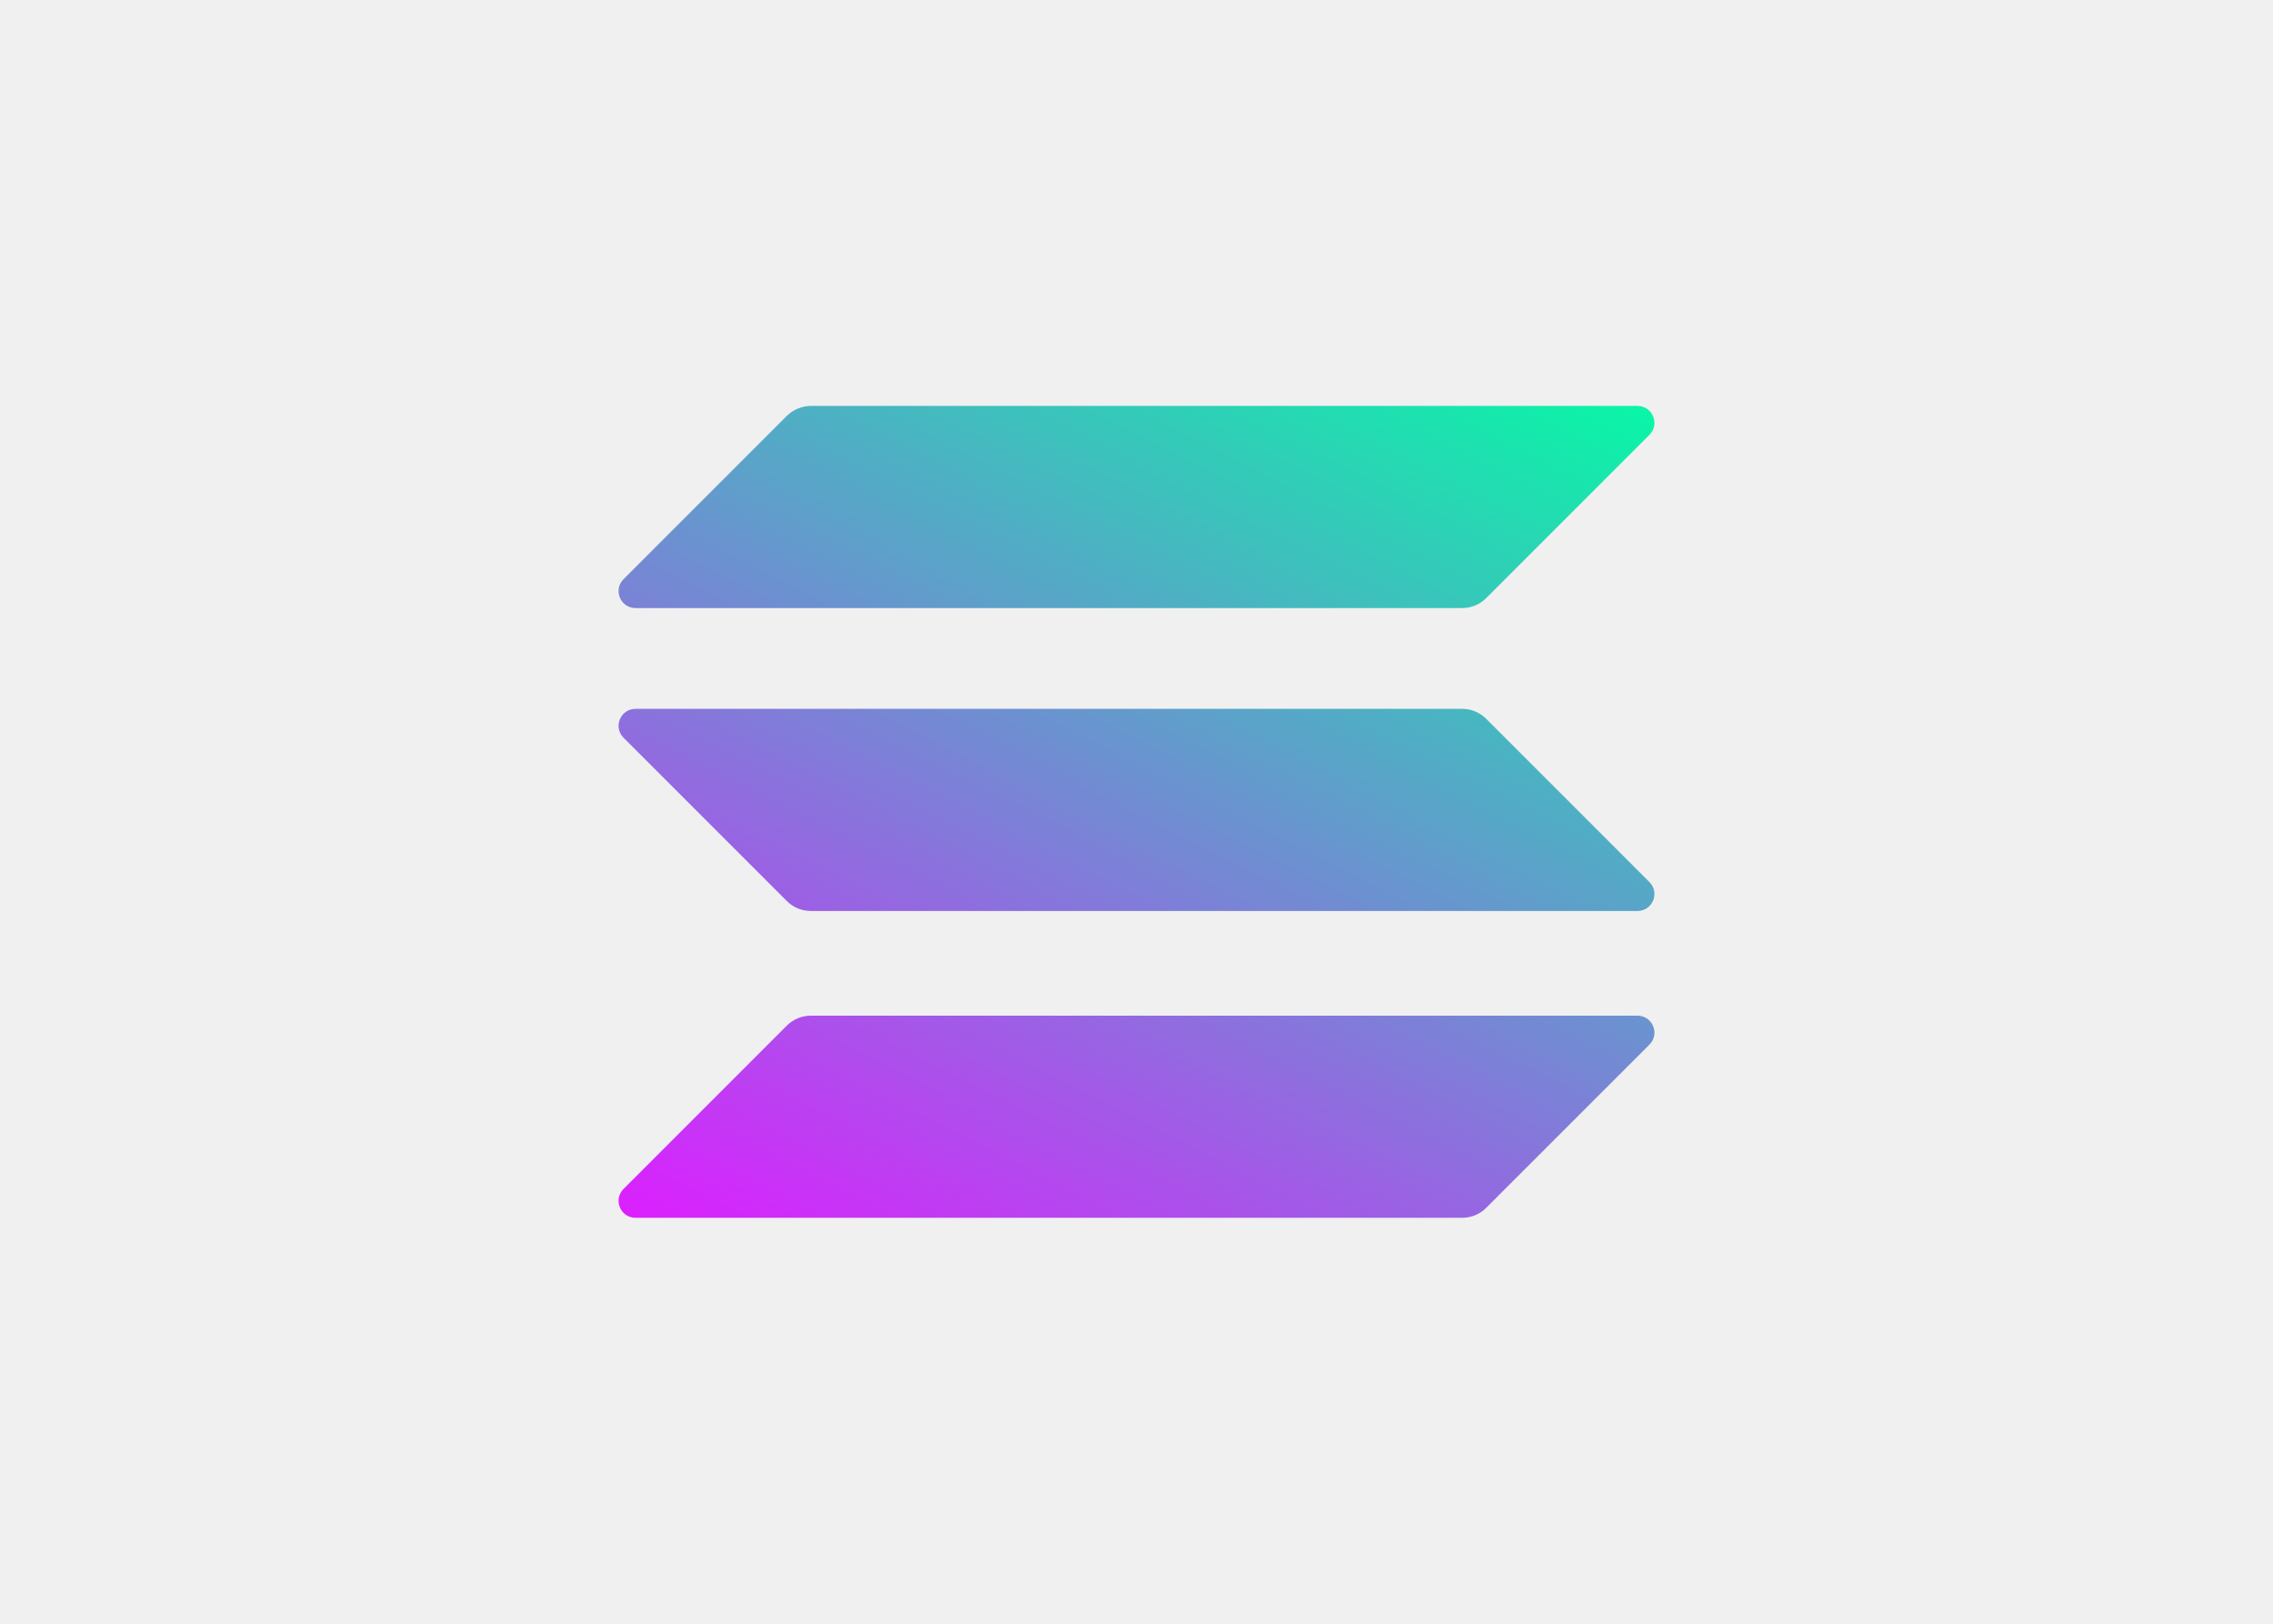
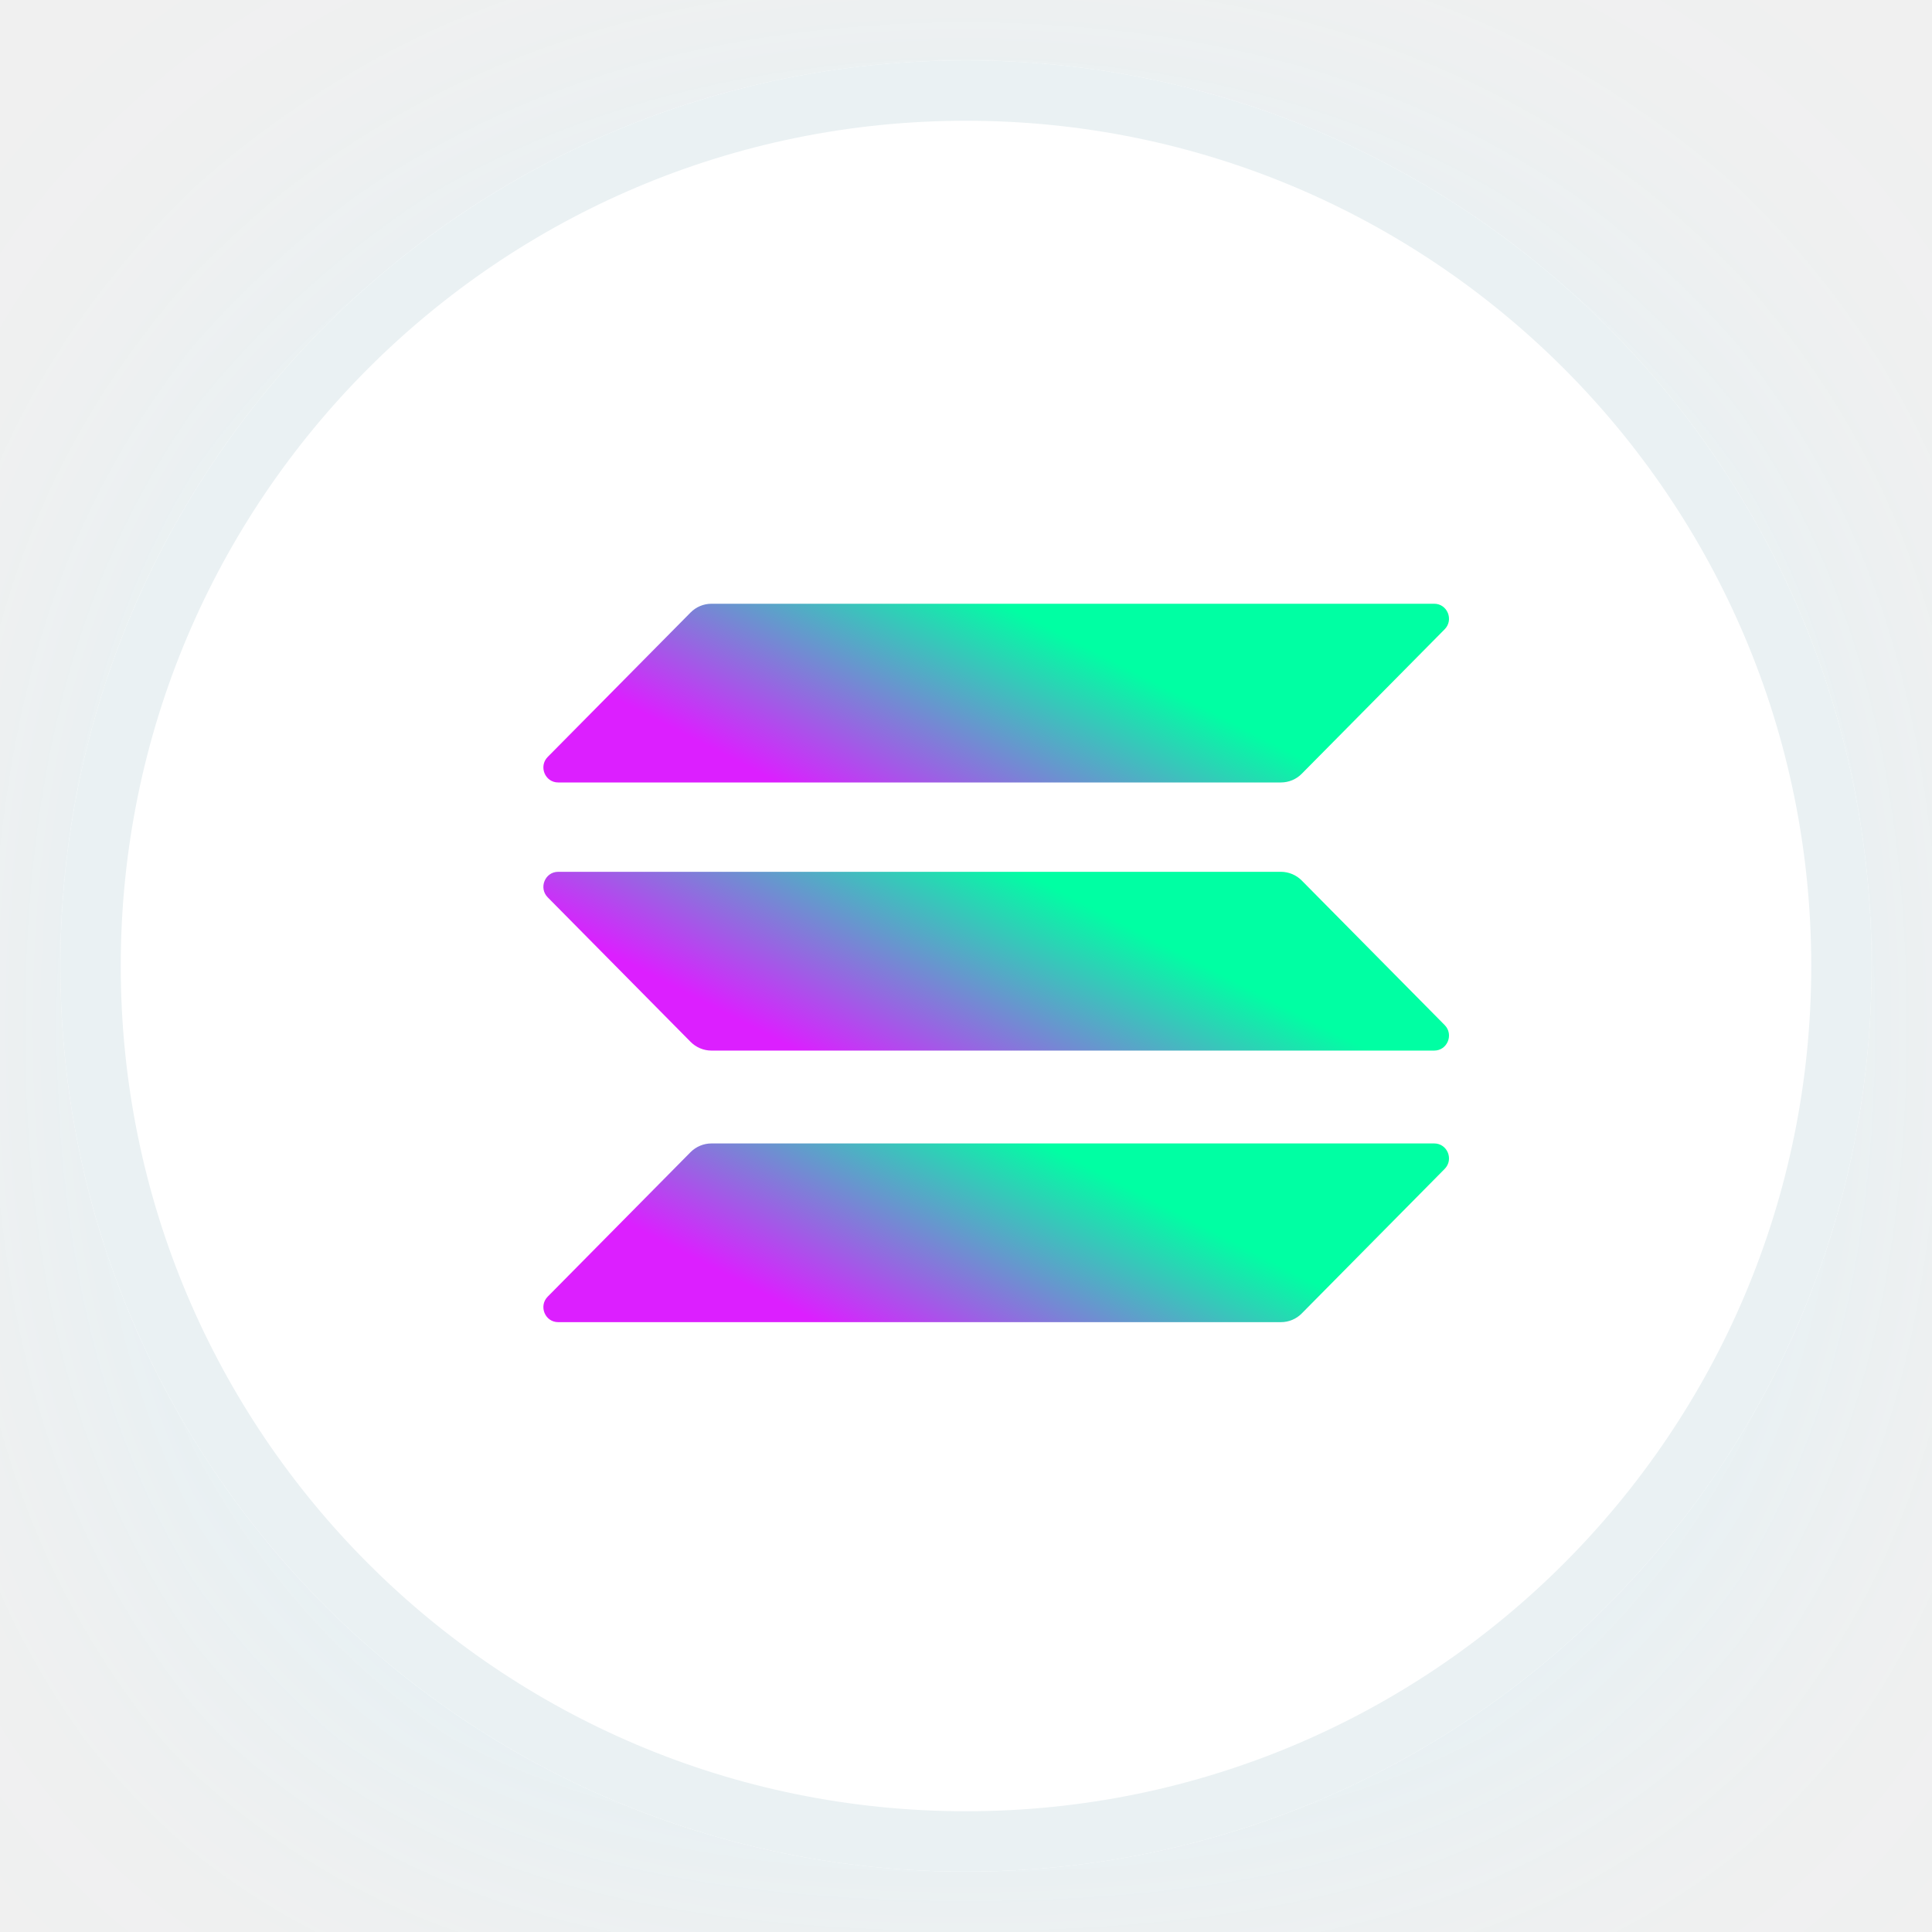
- <svg xmlns="http://www.w3.org/2000/svg" xmlns:xlink="http://www.w3.org/1999/xlink" clip-rule="evenodd" fill-rule="evenodd" stroke-linejoin="round" stroke-miterlimit="2" viewBox="0 0 560 400">
-   <linearGradient id="a">
-     <stop offset="0" stop-color="#00ffa3" />
-     <stop offset="1" stop-color="#dc1fff" />
-   </linearGradient>
-   <linearGradient id="b" gradientTransform="matrix(-219.666 420.749 -420.749 -219.666 360.879 -37.4553)" gradientUnits="userSpaceOnUse" x1="0" x2="1" xlink:href="#a" y1="0" y2="0" />
-   <linearGradient id="c" gradientTransform="matrix(-219.666 420.749 -420.749 -219.666 264.829 -87.6014)" gradientUnits="userSpaceOnUse" x1="0" x2="1" xlink:href="#a" y1="0" y2="0" />
-   <linearGradient id="d" gradientTransform="matrix(-219.666 420.749 -420.749 -219.666 312.548 -62.688)" gradientUnits="userSpaceOnUse" x1="0" x2="1" xlink:href="#a" y1="0" y2="0" />
-   <g fill-rule="nonzero" transform="matrix(.641643 0 0 .641643 152.409 100)">
-     <path d="m64.6 237.9c2.4-2.4 5.7-3.8 9.2-3.8h317.4c5.8 0 8.7 7 4.6 11.1l-62.7 62.7c-2.4 2.4-5.7 3.8-9.2 3.8h-317.4c-5.8 0-8.7-7-4.6-11.1z" fill="url(#b)" />
-     <path d="m64.6 3.8c2.5-2.4 5.8-3.8 9.2-3.8h317.4c5.8 0 8.7 7 4.6 11.1l-62.7 62.7c-2.4 2.4-5.7 3.8-9.2 3.8h-317.4c-5.8 0-8.7-7-4.6-11.1z" fill="url(#c)" />
-     <path d="m333.1 120.1c-2.4-2.4-5.7-3.8-9.2-3.8h-317.4c-5.8 0-8.7 7-4.6 11.1l62.7 62.7c2.4 2.4 5.7 3.8 9.2 3.8h317.4c5.8 0 8.7-7 4.6-11.1z" fill="url(#d)" />
+ <svg xmlns="http://www.w3.org/2000/svg" width="32" height="32" viewBox="0 0 32 32" fill="none">
+   <g clip-path="url(#clip0)">
+     <g filter="url(#filter0_d)">
+       <circle cx="16" cy="16" r="15" fill="white" />
+       <circle cx="16" cy="16" r="14.5" stroke="#EAF1F3" />
+     </g>
+     <path d="M11.438 19.083C11.53 18.991 11.654 18.939 11.784 18.939H23.755C23.973 18.939 24.082 19.205 23.928 19.361L21.562 21.754C21.471 21.847 21.346 21.899 21.216 21.899H9.245C9.027 21.899 8.918 21.632 9.072 21.476L11.438 19.083Z" fill="url(#paint0_linear)" />
+     <path d="M11.438 10.145C11.53 10.052 11.654 10 11.784 10H23.755C23.973 10 24.082 10.267 23.928 10.423L21.562 12.815C21.471 12.908 21.346 12.96 21.216 12.96H9.245C9.027 12.96 8.918 12.693 9.072 12.537L11.438 10.145Z" fill="url(#paint1_linear)" />
+     <path d="M21.562 14.585C21.471 14.493 21.346 14.44 21.216 14.44H9.245C9.027 14.44 8.918 14.707 9.072 14.863L11.438 17.256C11.53 17.349 11.654 17.401 11.784 17.401H23.755C23.973 17.401 24.082 17.134 23.928 16.978L21.562 14.585Z" fill="url(#paint2_linear)" />
  </g>
+   <defs>
+     <filter id="filter0_d" x="-24" y="-23" width="80" height="80" filterUnits="userSpaceOnUse" color-interpolation-filters="sRGB">
+       <feFlood flood-opacity="0" result="BackgroundImageFix" />
+       <feColorMatrix in="SourceAlpha" type="matrix" values="0 0 0 0 0 0 0 0 0 0 0 0 0 0 0 0 0 0 127 0" />
+       <feOffset dy="1" />
+       <feGaussianBlur stdDeviation="12.5" />
+       <feColorMatrix type="matrix" values="0 0 0 0 0.887 0 0 0 0 0.944 0 0 0 0 0.963 0 0 0 1 0" />
+       <feBlend mode="normal" in2="BackgroundImageFix" result="effect1_dropShadow" />
+       <feBlend mode="normal" in="SourceGraphic" in2="effect1_dropShadow" result="shape" />
+     </filter>
+     <linearGradient id="paint0_linear" x1="19.141" y1="19.886" x2="17.145" y2="23.755" gradientUnits="userSpaceOnUse">
+       <stop stop-color="#00FFA3" />
+       <stop offset="1" stop-color="#DC1FFF" />
+     </linearGradient>
+     <linearGradient id="paint1_linear" x1="19.141" y1="11.295" x2="17.145" y2="15.165" gradientUnits="userSpaceOnUse">
+       <stop stop-color="#00FFA3" />
+       <stop offset="1" stop-color="#DC1FFF" />
+     </linearGradient>
+     <linearGradient id="paint2_linear" x1="19.141" y1="15.563" x2="17.145" y2="19.432" gradientUnits="userSpaceOnUse">
+       <stop stop-color="#00FFA3" />
+       <stop offset="1" stop-color="#DC1FFF" />
+     </linearGradient>
+     <clipPath id="clip0">
+       <rect width="32" height="32" fill="white" />
+     </clipPath>
+   </defs>
</svg>
